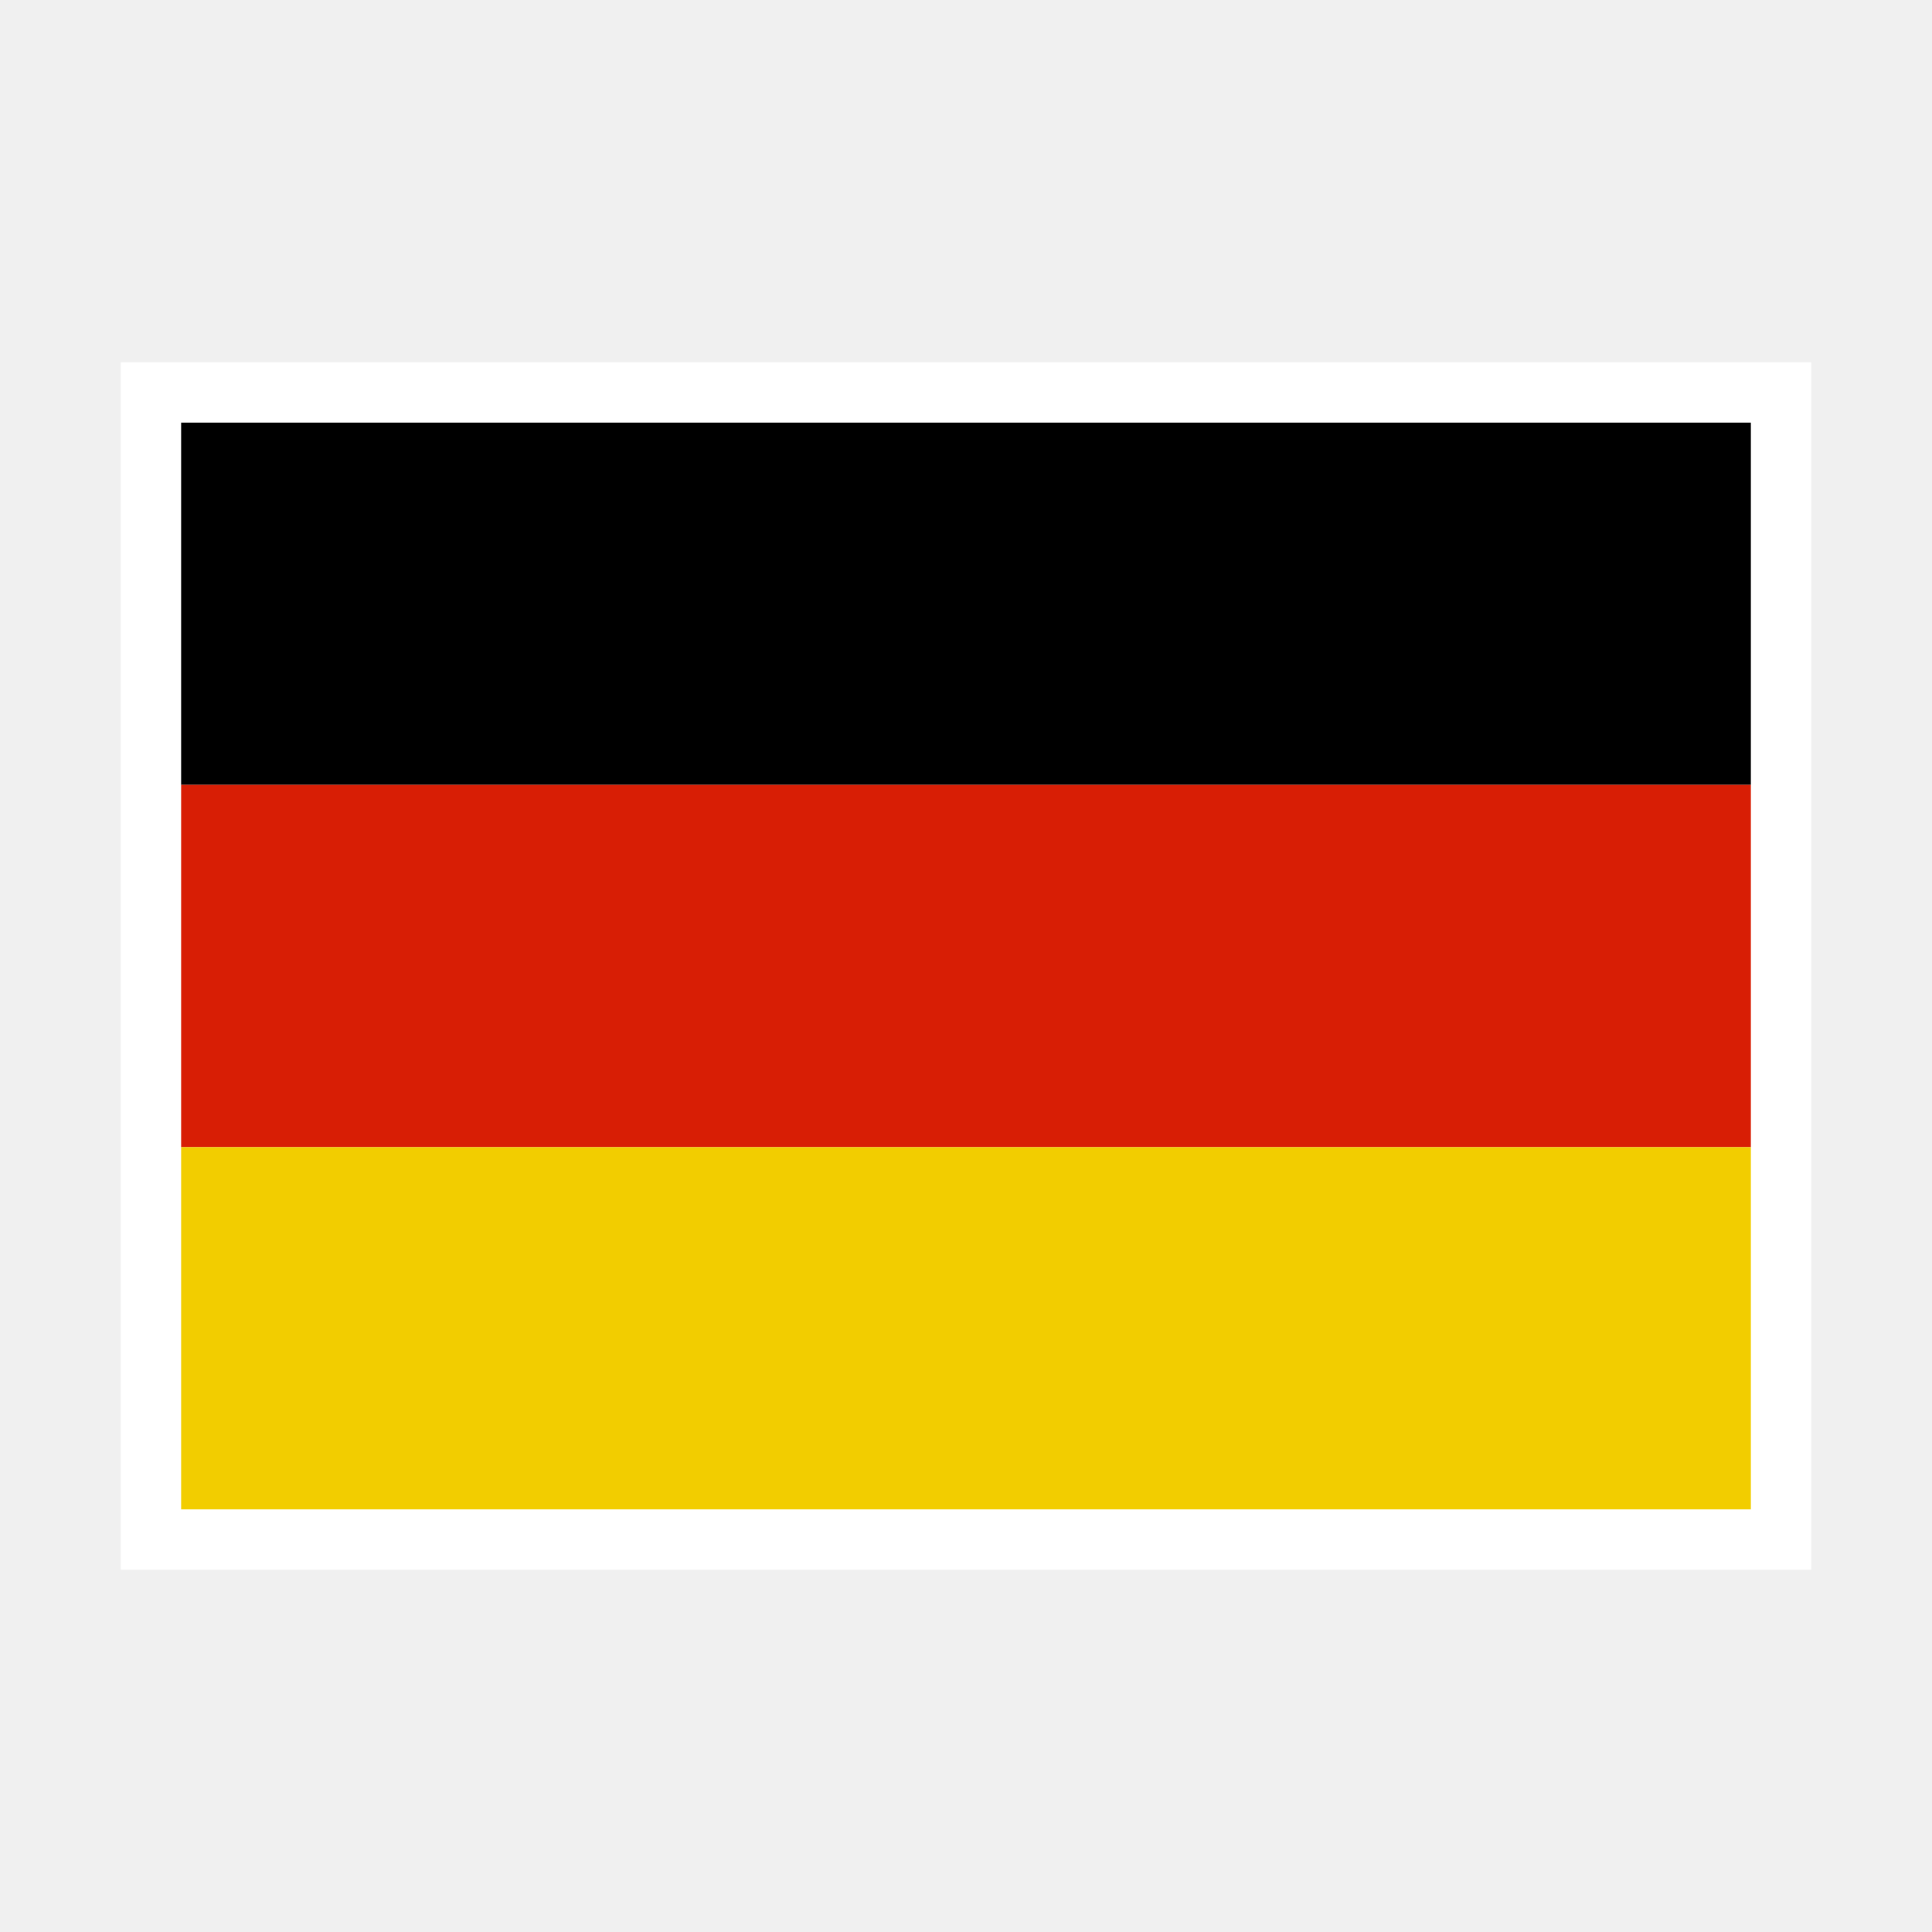
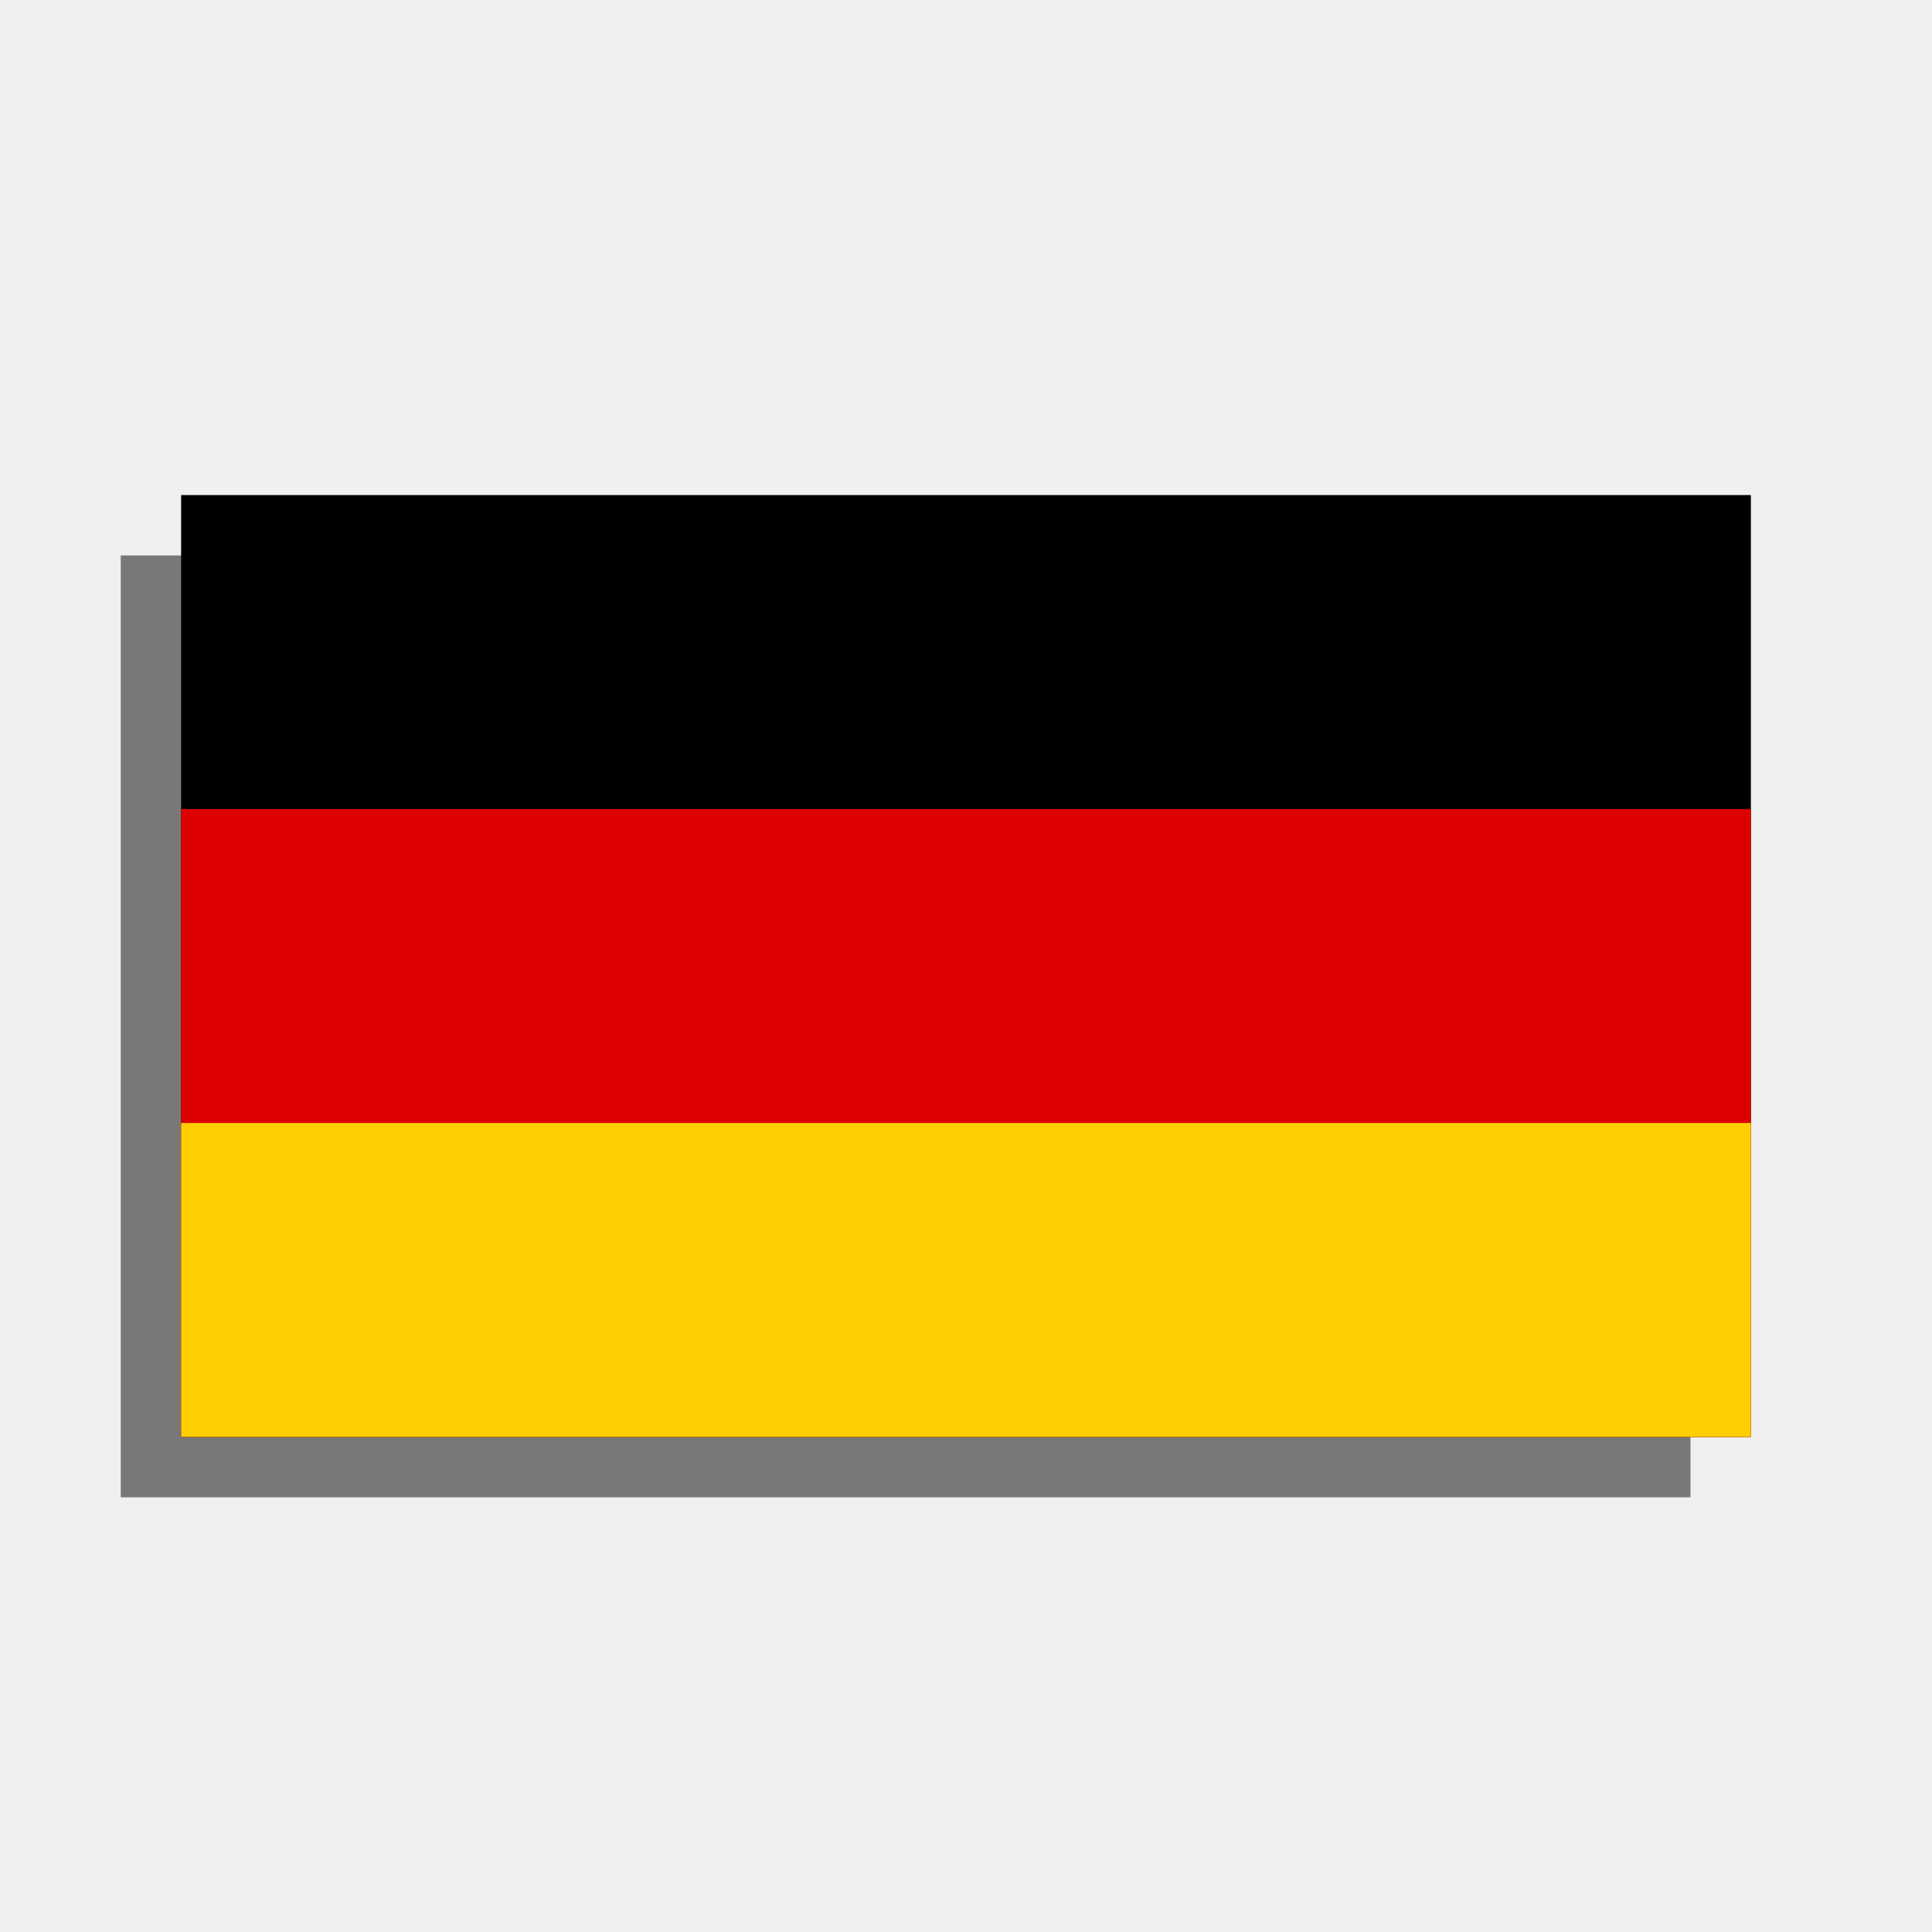
<svg xmlns="http://www.w3.org/2000/svg" width="32" height="32" id="svg4150" version="1.1" viewBox="0 0 32 32">
  <defs id="defs4152" />
-   <g id="layer2">
-     <rect style="fill:white;fill-opacity:1;stroke:none" id="rect3002" width="28" height="20" x="2" y="6" />
-     <rect style="fill:black;fill-opacity:1;stroke:none" id="rect2995" width="26" height="6" x="3" y="7" />
-     <rect style="fill:#d81e05;fill-opacity:1;stroke:none" id="rect2998" width="26" height="6" x="3" y="13" />
-     <rect y="19" x="3" height="6" width="26" id="rect3000" style="fill:#f2cd00;fill-opacity:1;stroke:none" />
+   <g id="layer1">
+     <g transform="matrix(5.2,0,0,5.2,3,8.2)" id="g4152">
+       <rect transform="matrix(0.1923077,0,0,0.1923077,-0.5769231,-1.576923)" id="rect8807" width="26" height="15.6" y="9.2" x="2" style="fill:black;fill-opacity:0.502" />
+       <rect id="black_stripe" width="5" height="3" y="0" x="0" style="fill:black" />
+       <rect id="red_stripe" width="5" height="2" y="1" x="2.2351741e-10" style="fill:#d00" />
+       <rect id="gold_stripe" width="5" height="1" y="2" x="6.877459e-09" style="fill:#ffce00" />
+     </g>
  </g>
</svg>
